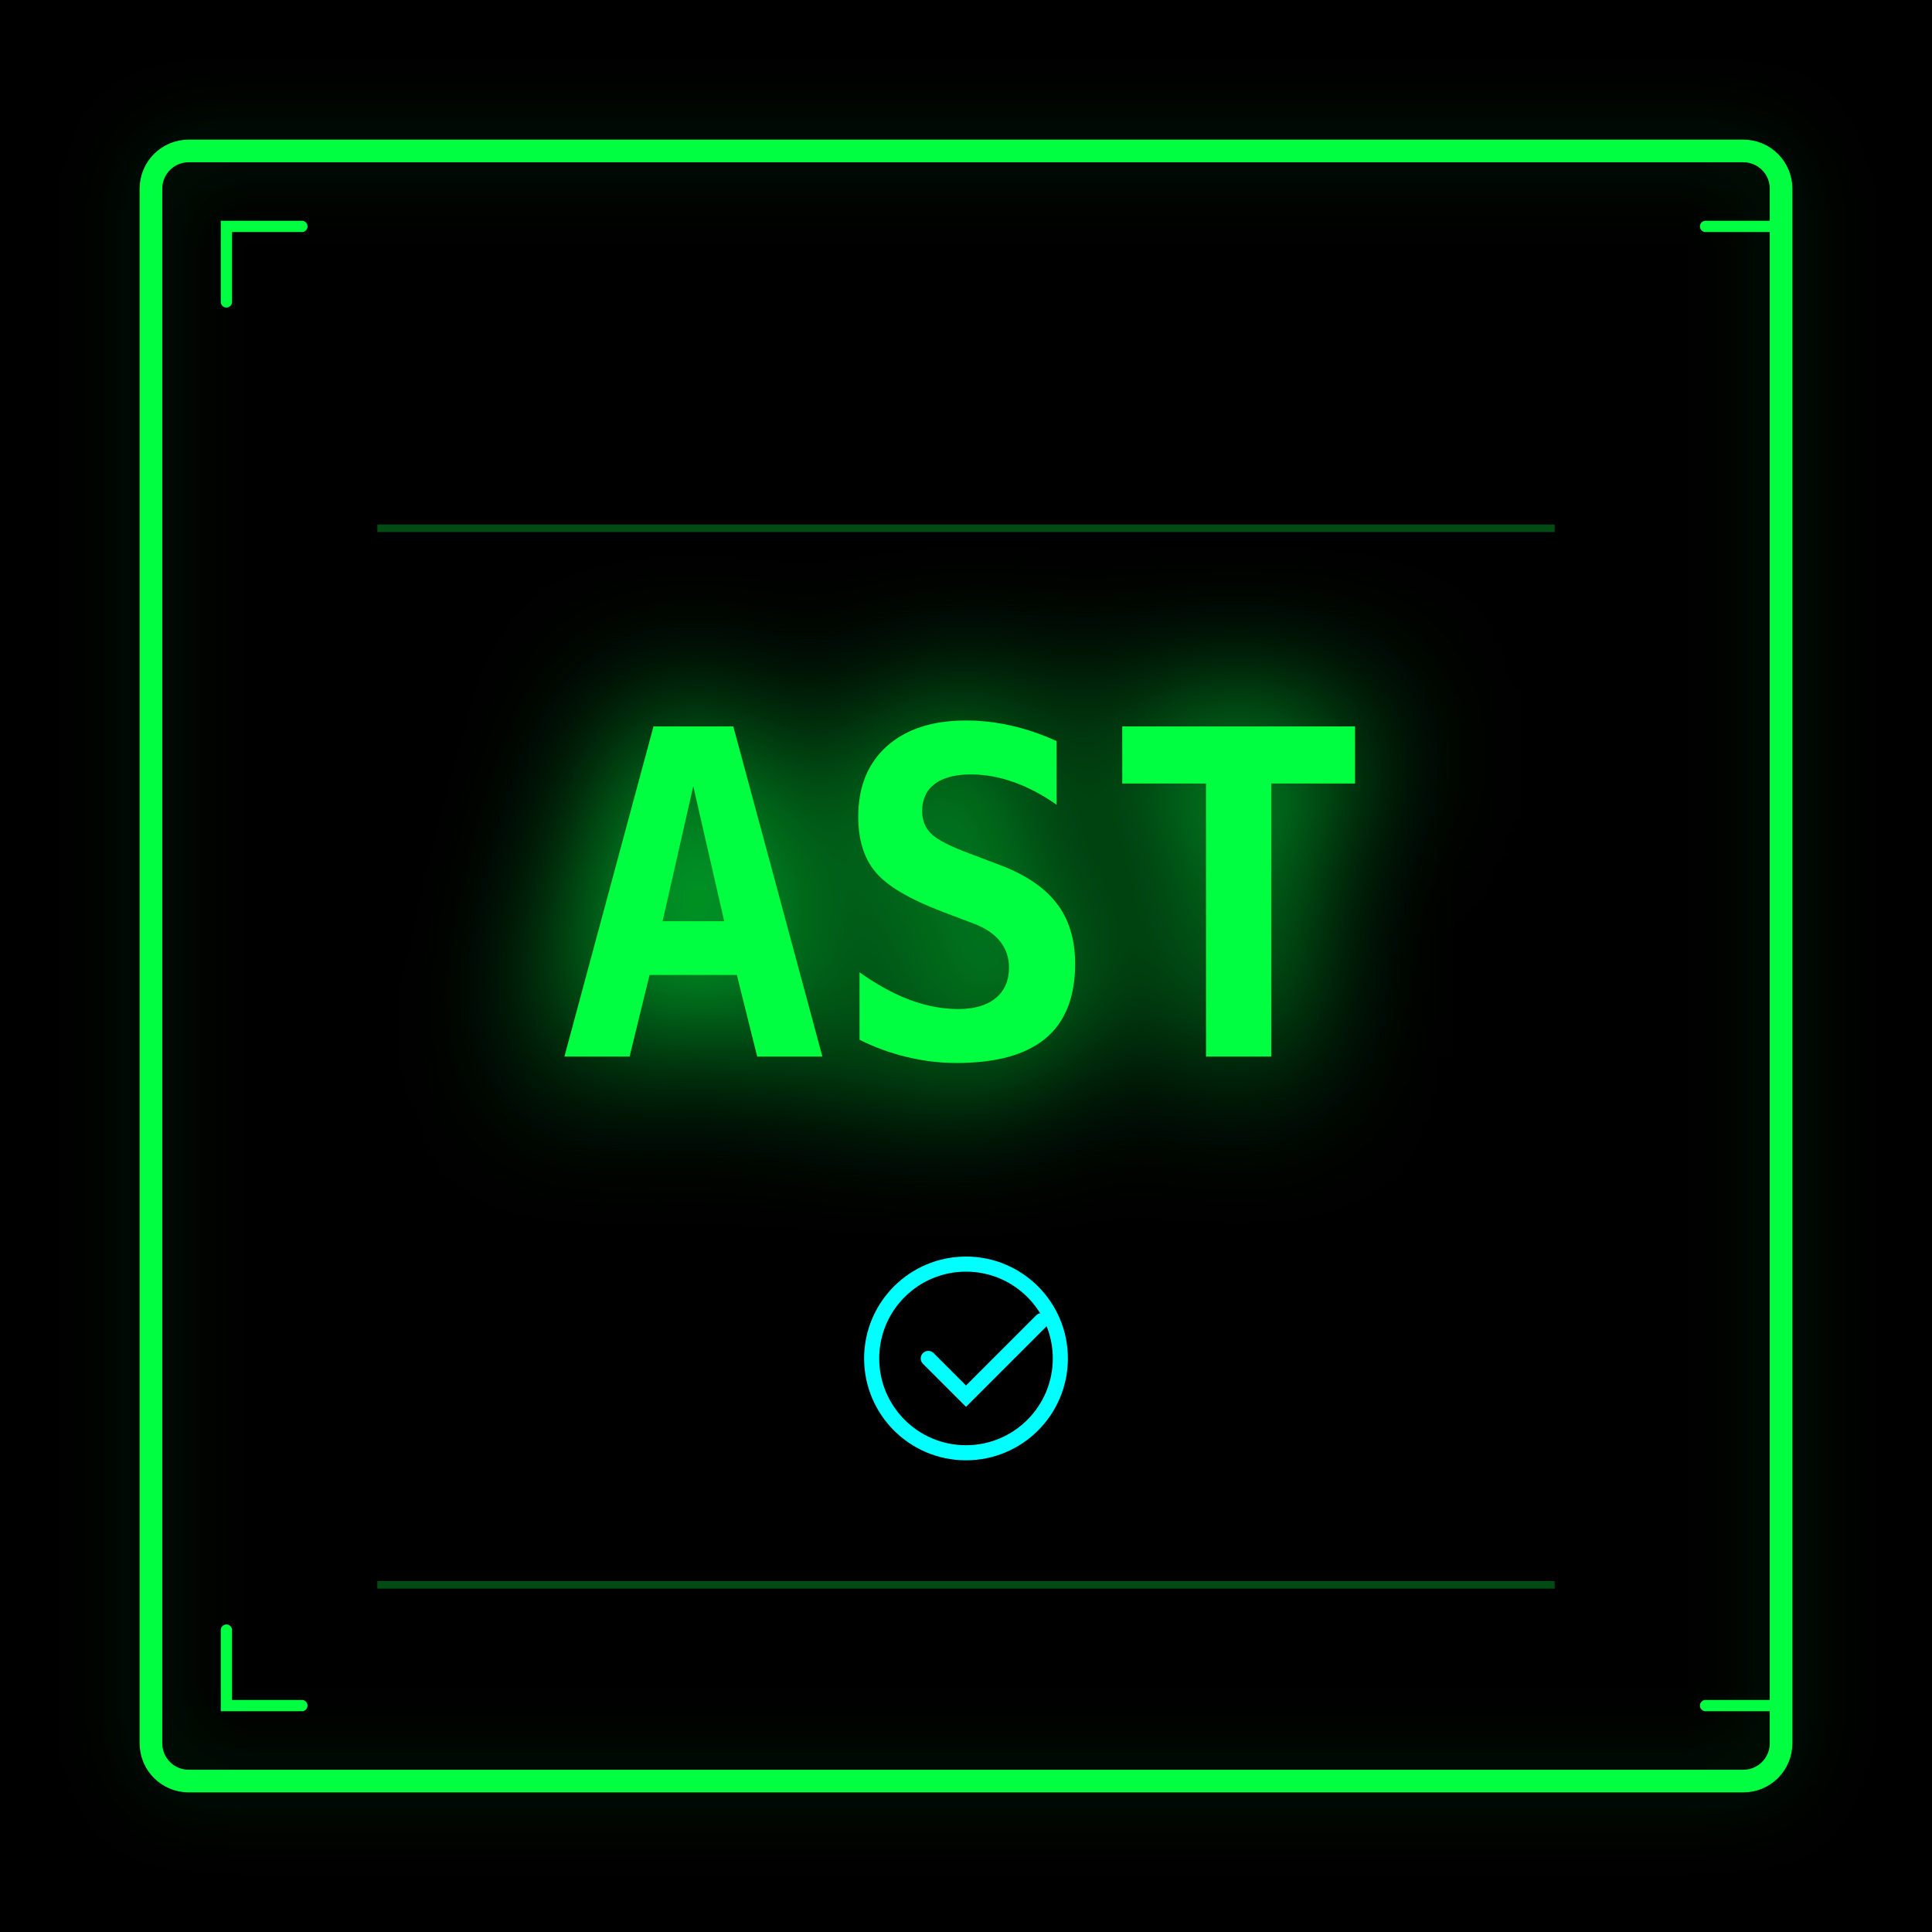
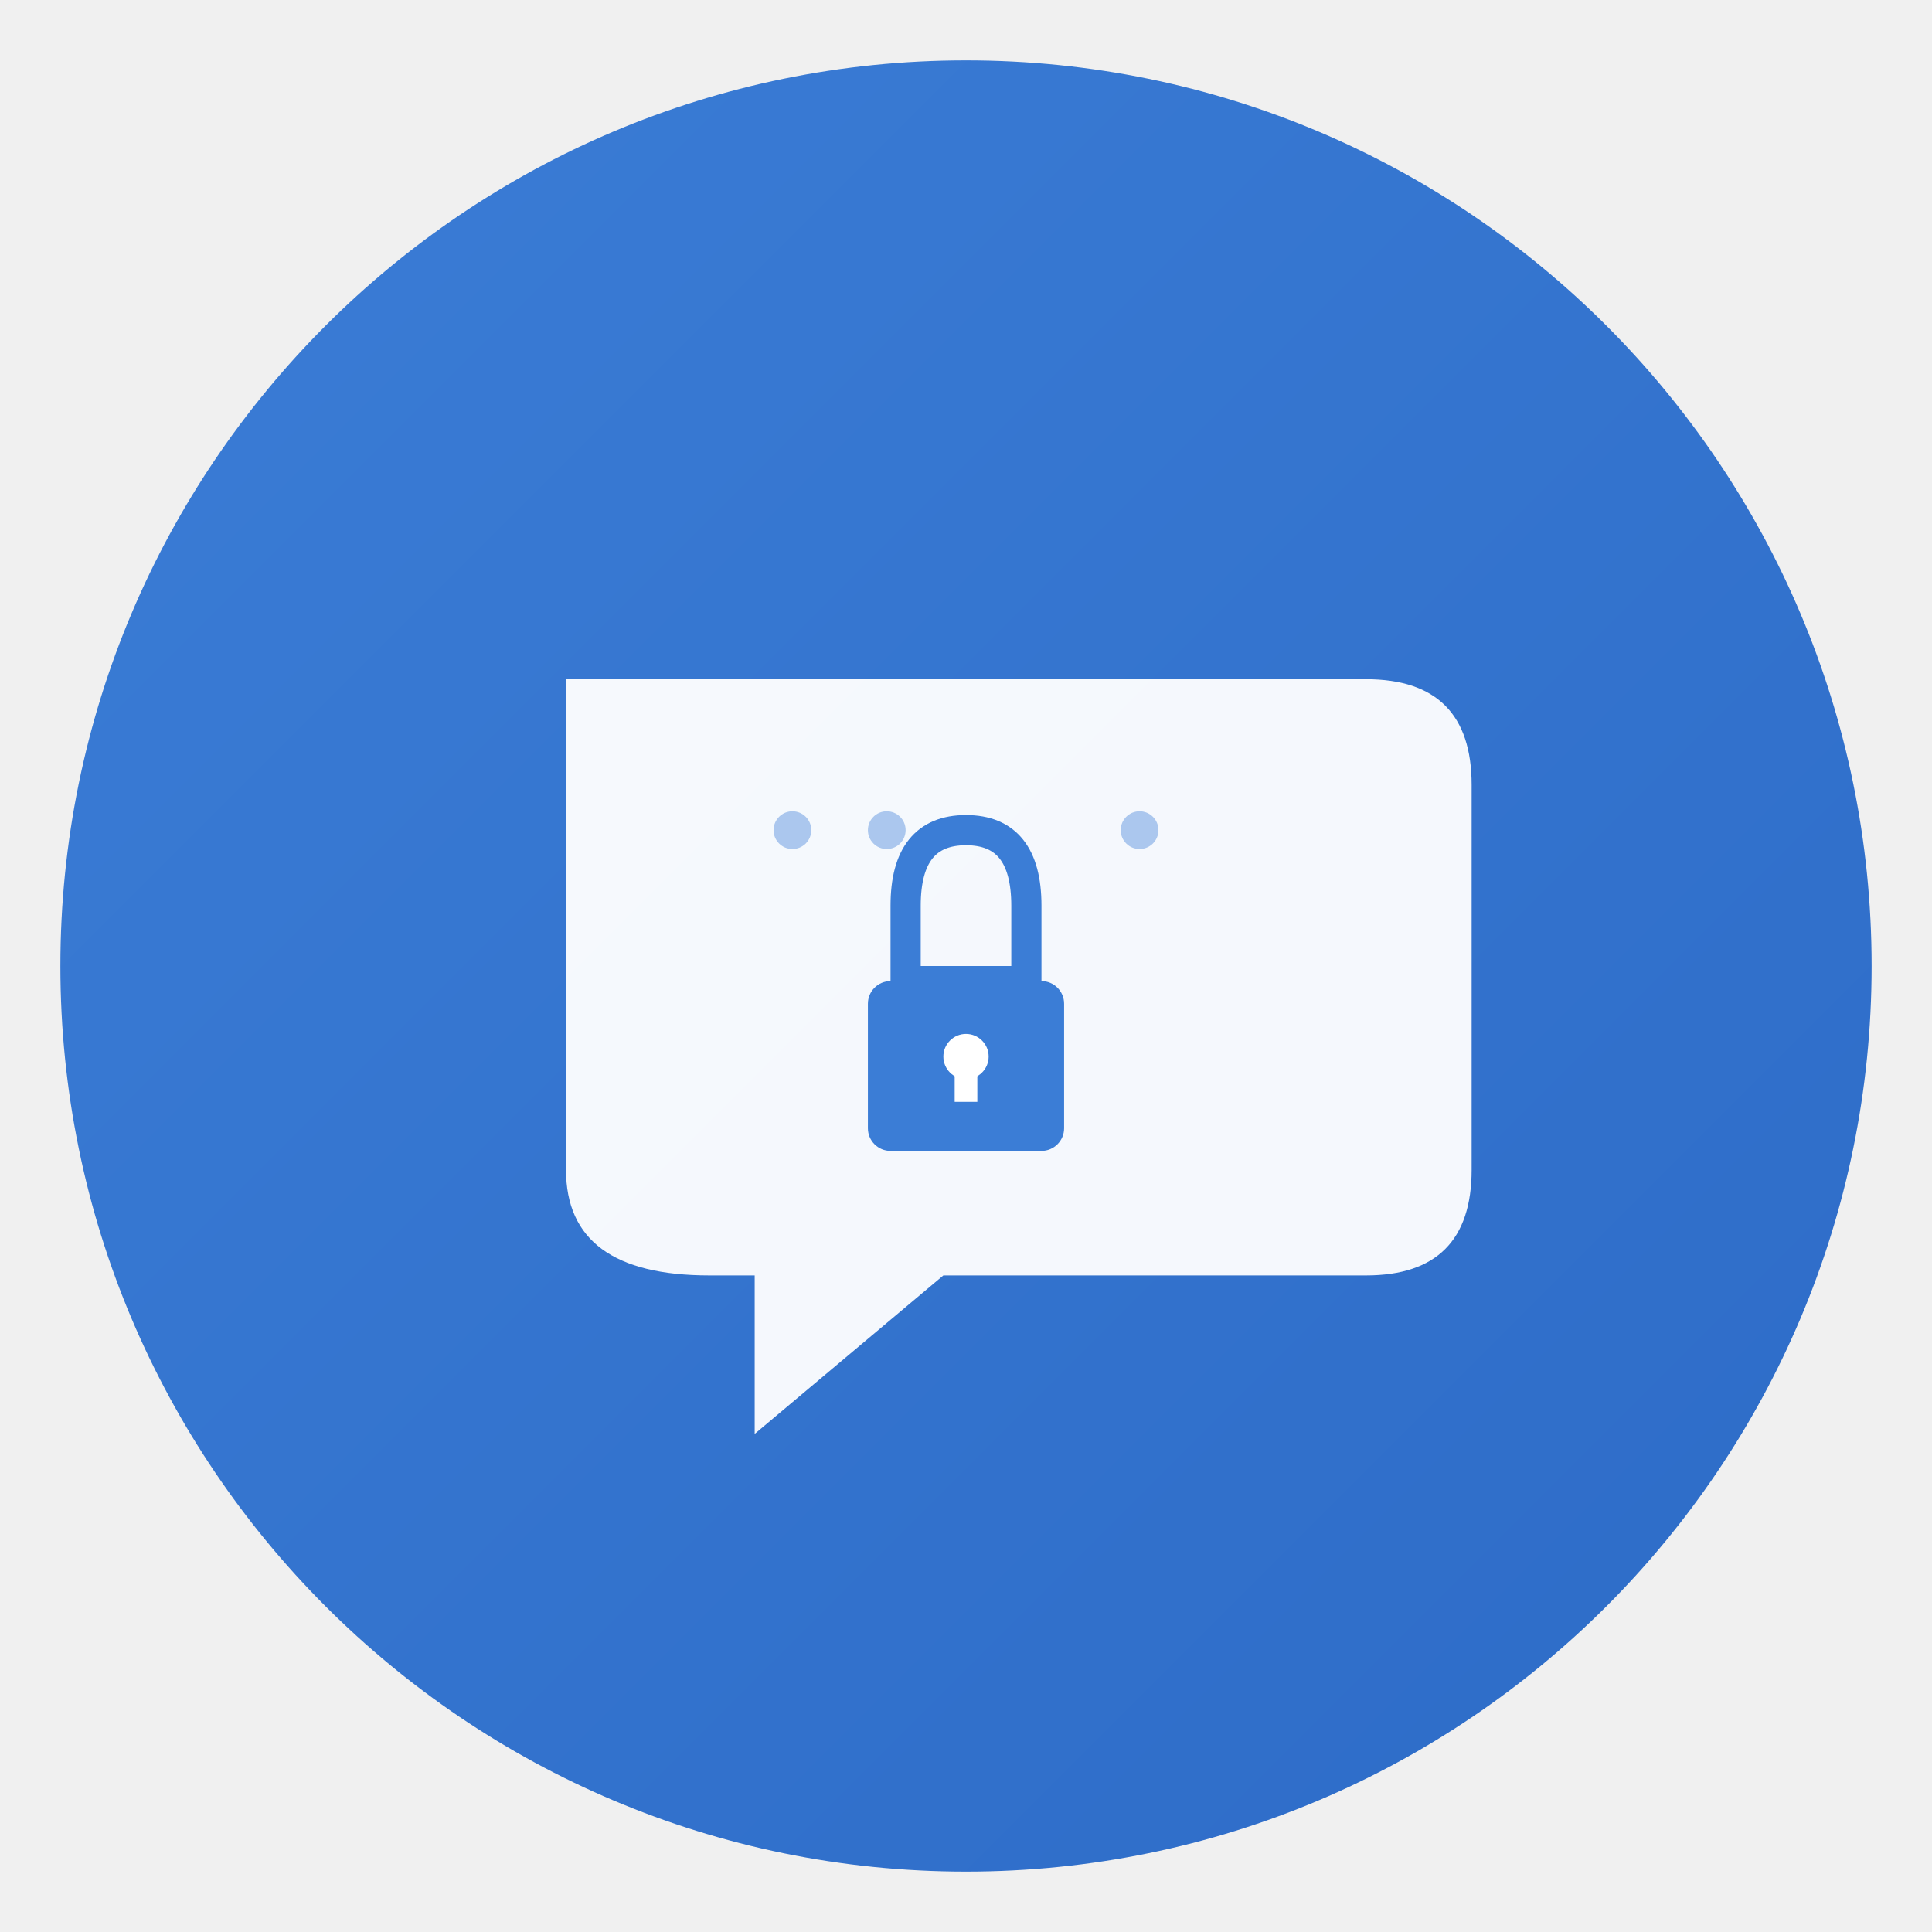
<svg xmlns="http://www.w3.org/2000/svg" width="512" height="512" viewBox="0 0 512 512">
-   <rect width="512" height="512" fill="#000000" />
-   <rect x="40" y="40" width="432" height="432" fill="none" stroke="#00ff41" stroke-width="6" rx="10" />
-   <rect x="40" y="40" width="432" height="432" fill="none" stroke="#00ff41" stroke-width="2" rx="10" opacity="0.5" style="filter: blur(10px);" />
-   <text x="256" y="280" font-family="monospace" font-size="120" font-weight="bold" fill="#00ff41" text-anchor="middle" style="filter: drop-shadow(0 0 20px #00ff41);">AST</text>
-   <circle cx="256" cy="360" r="25" fill="none" stroke="#00ffff" stroke-width="4" />
-   <path d="M 246 360 L 256 370 L 276 350" fill="none" stroke="#00ffff" stroke-width="4" stroke-linecap="round" />
-   <line x1="100" y1="140" x2="412" y2="140" stroke="#00ff41" stroke-width="2" opacity="0.3" />
-   <line x1="100" y1="420" x2="412" y2="420" stroke="#00ff41" stroke-width="2" opacity="0.3" />
-   <polyline points="60,80 60,60 80,60" fill="none" stroke="#00ff41" stroke-width="3" stroke-linecap="round" />
-   <polyline points="452,60 472,60 472,80" fill="none" stroke="#00ff41" stroke-width="3" stroke-linecap="round" />
-   <polyline points="80,452 60,452 60,432" fill="none" stroke="#00ff41" stroke-width="3" stroke-linecap="round" />
-   <polyline points="472,432 472,452 452,452" fill="none" stroke="#00ff41" stroke-width="3" stroke-linecap="round" />
+   <defs>
+     <linearGradient id="blueGradient" x1="0%" y1="0%" x2="100%" y2="100%">
+       <stop offset="0%" style="stop-color:#3b7dd6;stop-opacity:1" />
+       <stop offset="100%" style="stop-color:#2d6bc7;stop-opacity:1" />
+     </linearGradient>
+   </defs>
+   <circle cx="256" cy="256" r="240" fill="url(#blueGradient)" />
+   <path d="M 150 180 L 362 180 Q 390 180 390 208 L 390 310 Q 390 338 362 338 L 250 338 L 200 380 L 200 338 L 188 338 Q 150 338 150 310 L 150 208 Q 150 180 150 180 Z" fill="white" opacity="0.95" />
+   <path d="M 240 240 Q 240 220 256 220 Q 272 220 272 240 L 272 260 L 240 260 Z" fill="none" stroke="#3b7dd6" stroke-width="8" stroke-linecap="round" />
+   <rect x="230" y="260" width="52" height="45" rx="6" fill="#3b7dd6" />
+   <circle cx="256" cy="280" r="6" fill="white" />
+   <rect x="253" y="280" width="6" height="12" fill="white" />
+   <circle cx="210" cy="220" r="5" fill="#3b7dd6" opacity="0.4" />
+   <circle cx="235" cy="220" r="5" fill="#3b7dd6" opacity="0.4" />
+   <circle cx="302" cy="220" r="5" fill="#3b7dd6" opacity="0.4" />
</svg>
